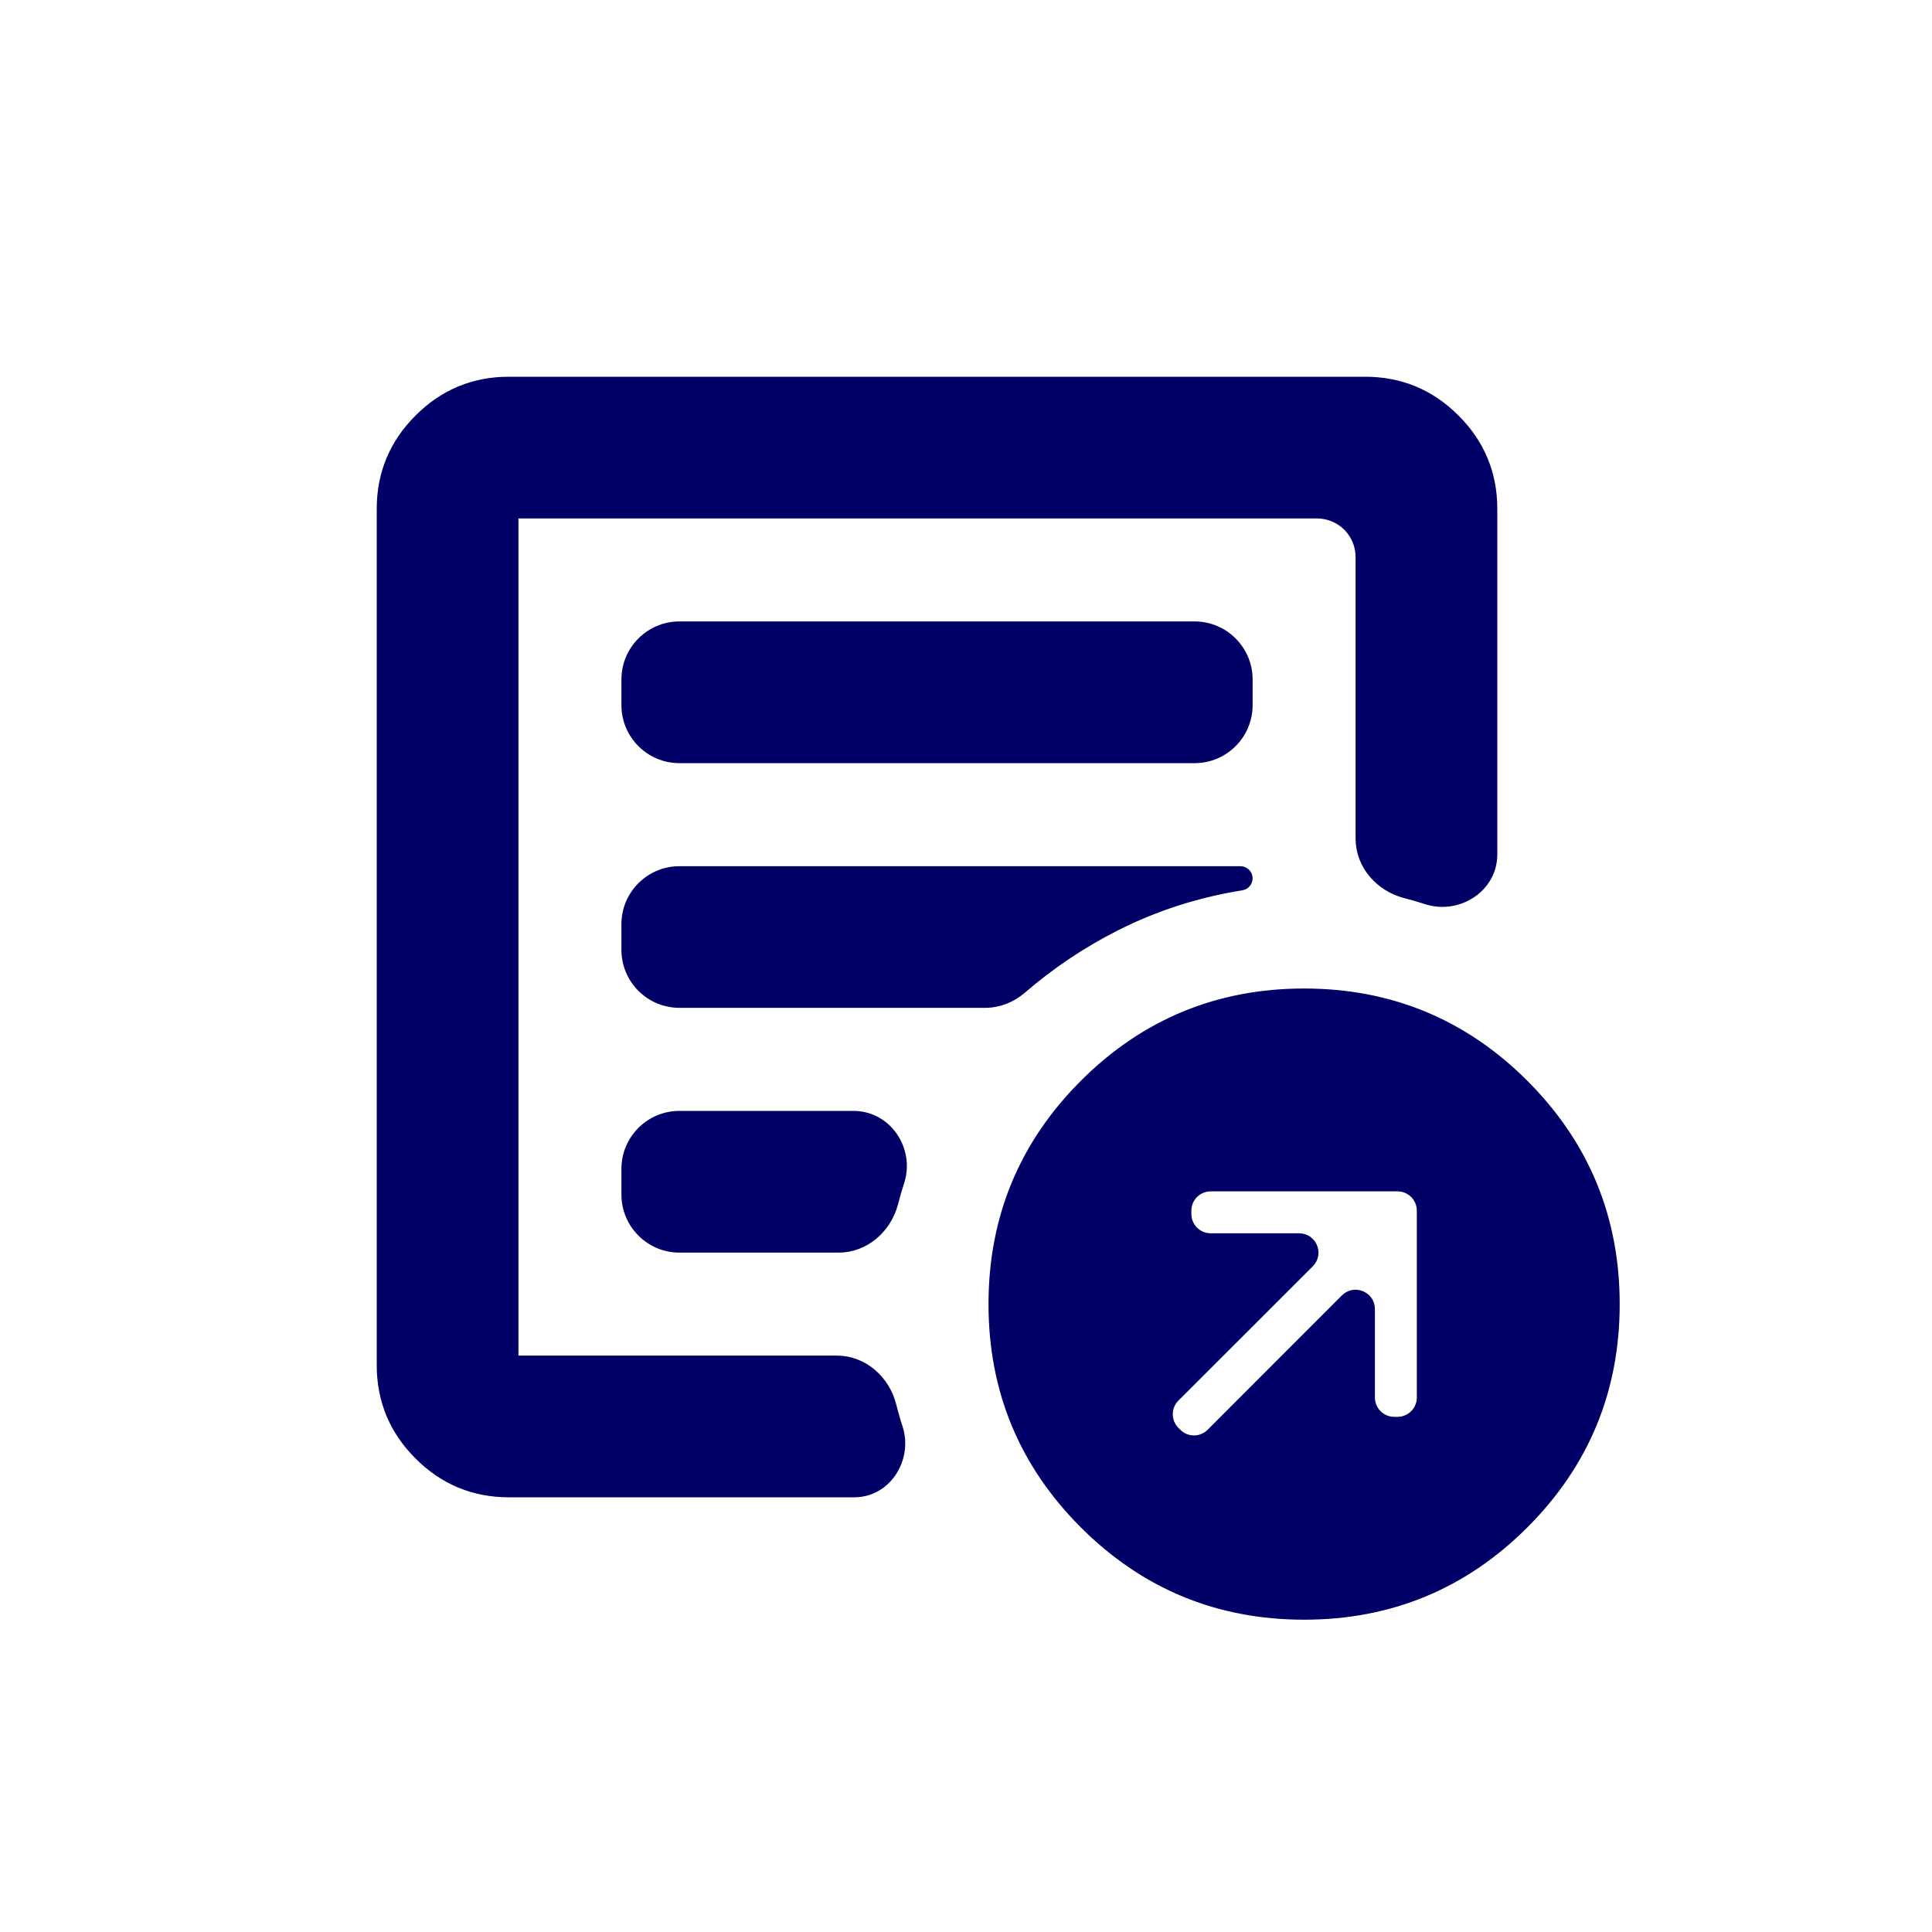
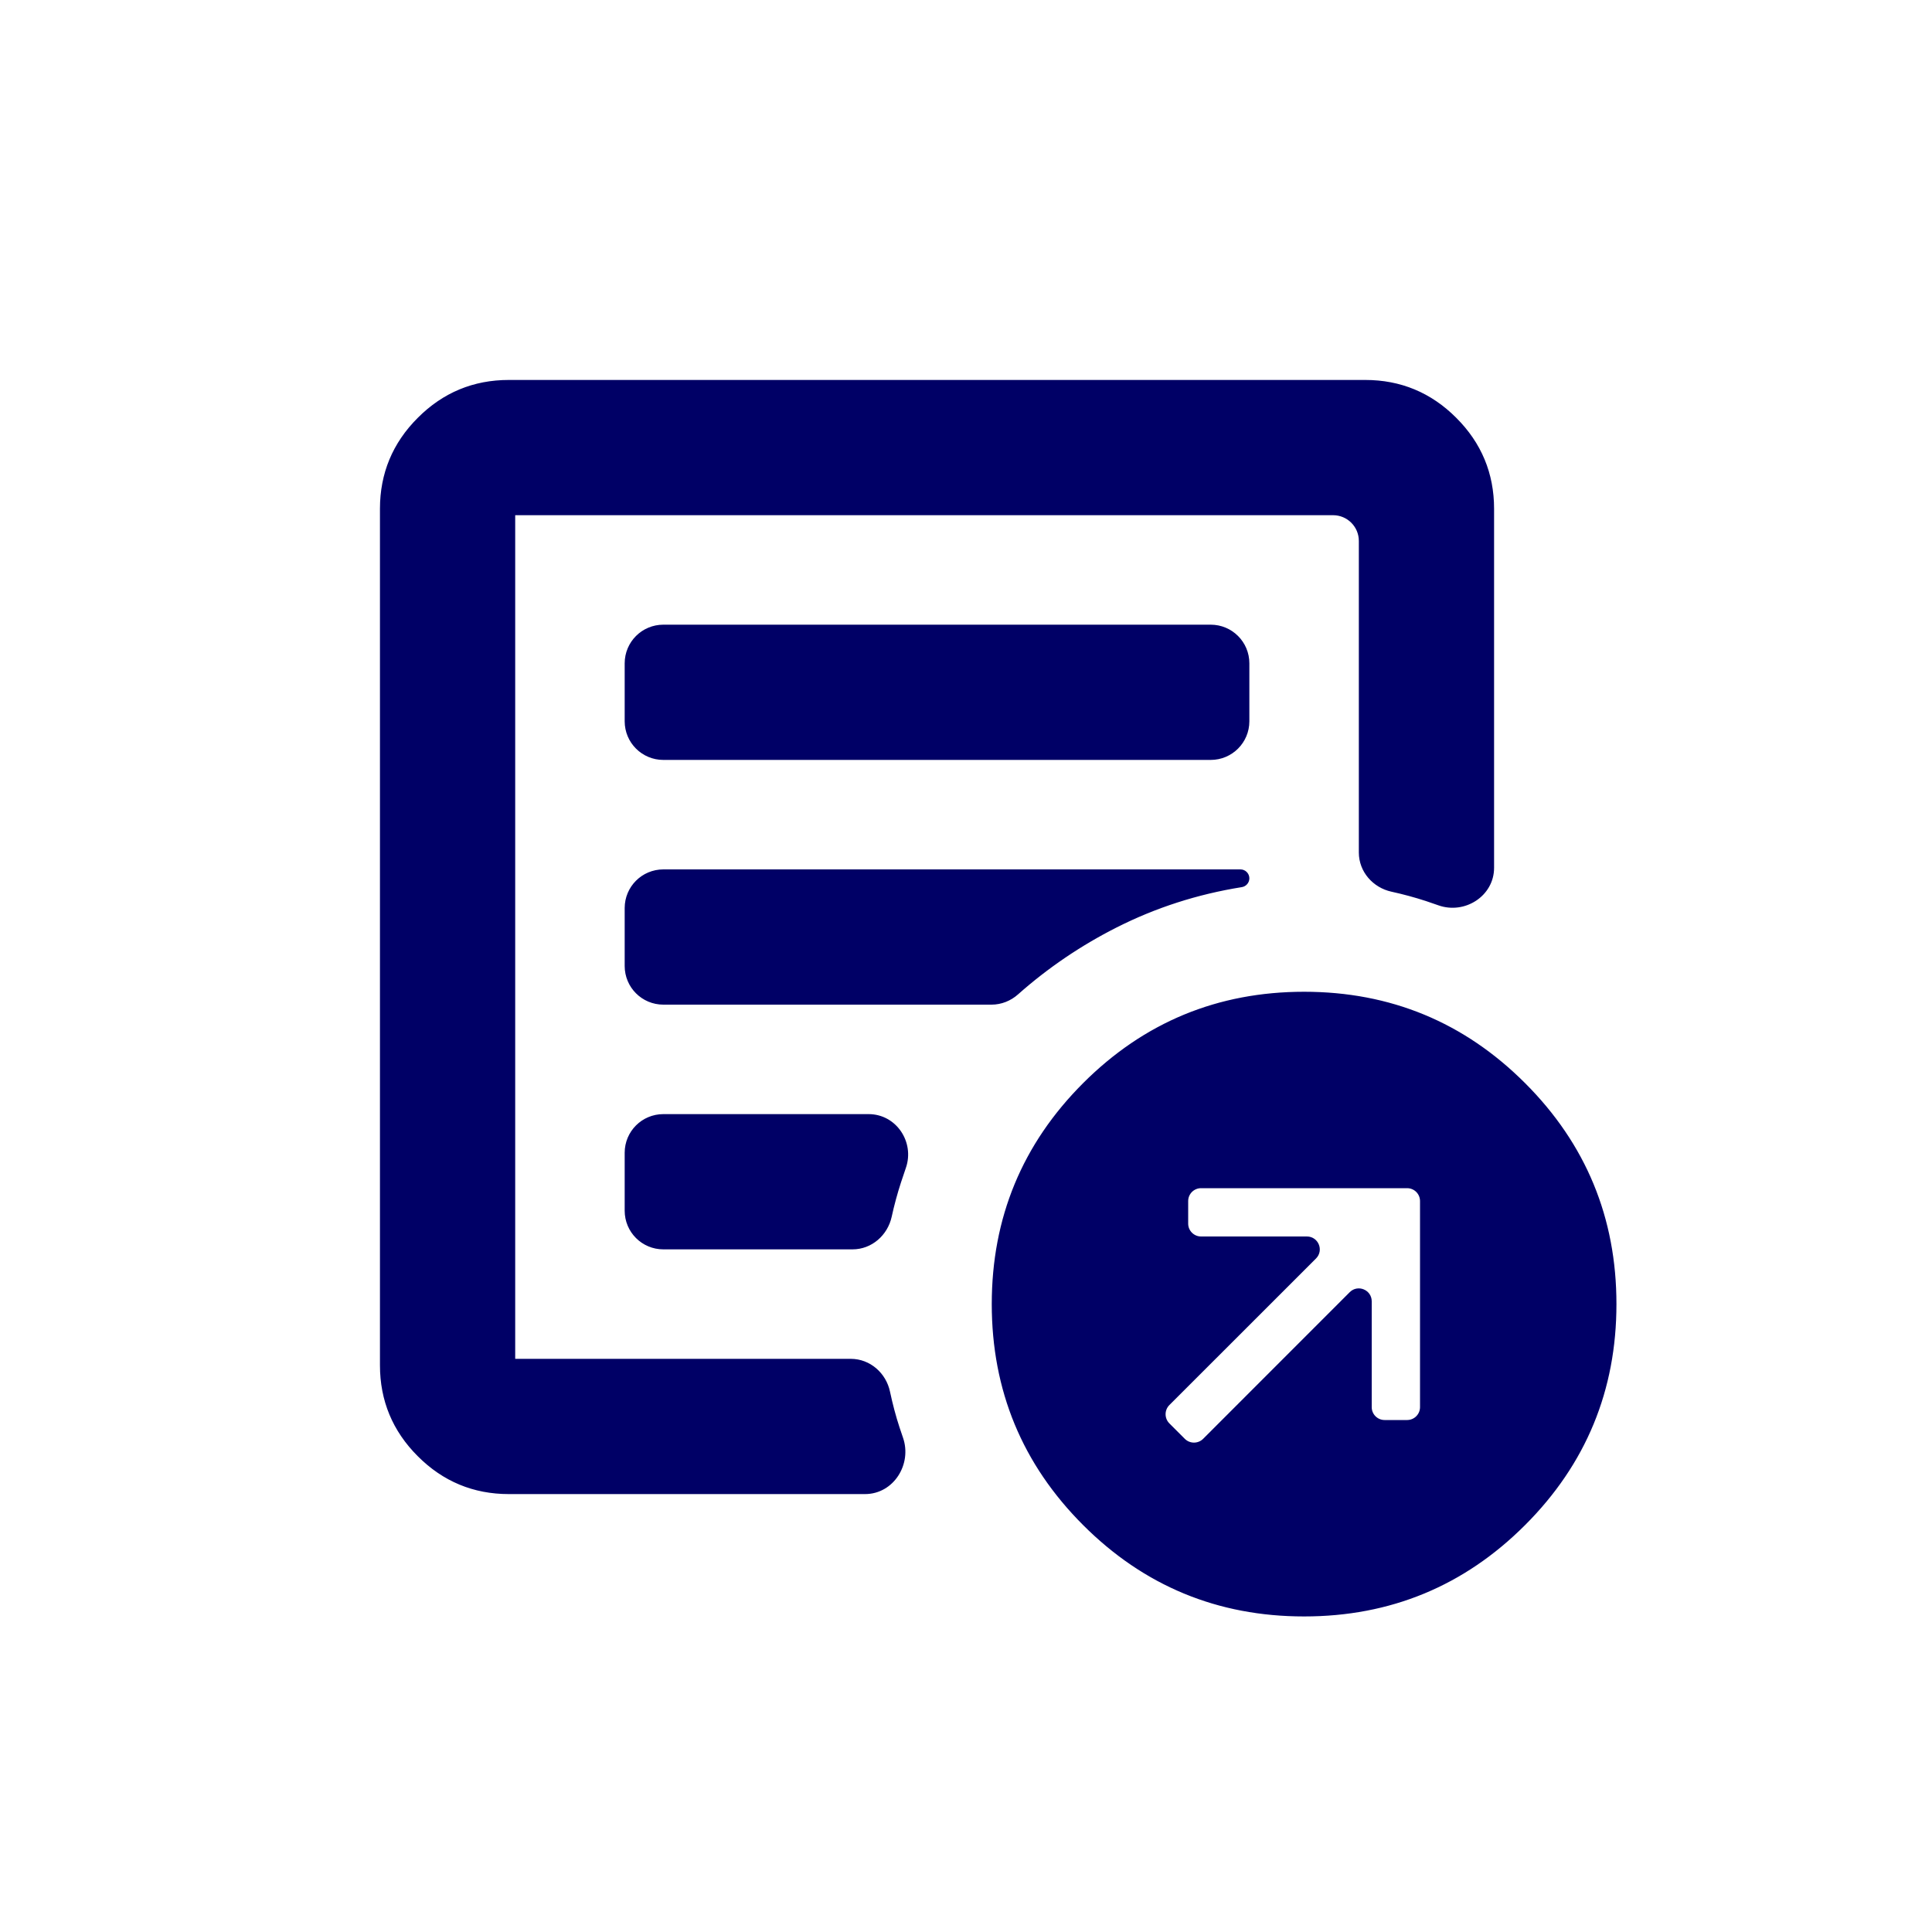
- <svg xmlns="http://www.w3.org/2000/svg" width="20" height="20" viewBox="0 0 20 20" fill="none">
-   <mask id="mask0_2224_2636" style="mask-type:alpha" maskUnits="userSpaceOnUse" x="-1" y="-1" width="22" height="22">
-     <rect x="-0.5" y="-0.5" width="21" height="21" rx="1.5" fill="#D9D9D9" stroke="#000066" />
+ <svg xmlns="http://www.w3.org/2000/svg" width="30" height="30" viewBox="0 0 30 30" fill="none">
+   <mask id="mask0_31_1815" style="mask-type:alpha" maskUnits="userSpaceOnUse" x="-1" y="-1" width="32" height="32">
+     <rect x="-0.5" y="-0.5" width="31" height="31" rx="1.5" fill="#D9D9D9" stroke="#000066" />
  </mask>
-   <g mask="url(#mask0_2224_2636)">
-     <path d="M12.537 14.836C12.439 14.934 12.281 14.934 12.183 14.836L12.164 14.817C12.066 14.719 12.066 14.561 12.164 14.463L13.555 13.073C13.649 12.978 13.582 12.817 13.449 12.817H12.533C12.395 12.817 12.283 12.705 12.283 12.567V12.533C12.283 12.395 12.395 12.283 12.533 12.283H14.467C14.605 12.283 14.717 12.395 14.717 12.533V14.467C14.717 14.605 14.605 14.717 14.467 14.717H14.433C14.295 14.717 14.183 14.605 14.183 14.467V13.551C14.183 13.418 14.022 13.351 13.927 13.445L12.537 14.836ZM4.337 15.063C4.594 15.321 4.905 15.45 5.267 15.45H8.844C9.182 15.45 9.397 15.094 9.296 14.783C9.271 14.707 9.249 14.629 9.229 14.55C9.163 14.288 8.938 14.083 8.662 14.083H5.317V9.114V9.067V5.317H13.633C13.882 5.317 14.083 5.518 14.083 5.767V8.681C14.083 8.955 14.286 9.18 14.546 9.248C14.62 9.267 14.694 9.288 14.767 9.312C15.089 9.417 15.45 9.193 15.45 8.845V5.267C15.45 4.905 15.321 4.594 15.063 4.337C14.806 4.079 14.495 3.95 14.133 3.95H5.267C4.905 3.95 4.594 4.079 4.337 4.337C4.079 4.594 3.95 4.905 3.95 5.267V14.133C3.95 14.495 4.079 14.806 4.337 15.063ZM6.483 12.367C6.483 12.67 6.73 12.917 7.033 12.917H8.681C8.955 12.917 9.18 12.714 9.248 12.454C9.267 12.38 9.288 12.306 9.312 12.233C9.418 11.906 9.185 11.55 8.835 11.55H7.033C6.73 11.55 6.483 11.796 6.483 12.1V12.367ZM6.483 9.833C6.483 10.137 6.73 10.383 7.033 10.383H10.199C10.339 10.383 10.472 10.329 10.576 10.239C10.873 9.983 11.197 9.765 11.551 9.586C11.957 9.381 12.391 9.241 12.853 9.167C12.889 9.161 12.917 9.13 12.917 9.092C12.917 9.051 12.883 9.017 12.841 9.017H7.033C6.73 9.017 6.483 9.263 6.483 9.567V9.833ZM6.483 7.3C6.483 7.604 6.73 7.85 7.033 7.85H12.367C12.67 7.85 12.917 7.604 12.917 7.3V7.033C12.917 6.73 12.67 6.483 12.367 6.483H7.033C6.73 6.483 6.483 6.73 6.483 7.033V7.3ZM11.224 15.776C11.851 16.403 12.611 16.717 13.5 16.717C14.389 16.717 15.149 16.403 15.776 15.776C16.403 15.149 16.717 14.389 16.717 13.5C16.717 12.611 16.403 11.851 15.776 11.224C15.149 10.597 14.389 10.283 13.5 10.283C12.611 10.283 11.851 10.597 11.224 11.224C10.597 11.851 10.283 12.611 10.283 13.5C10.283 14.389 10.597 15.149 11.224 15.776Z" fill="#000066" stroke="#000066" stroke-width="0.1" />
+   <g mask="url(#mask0_31_1815)">
+     <path d="M18.717 22.378C18.619 22.475 18.461 22.475 18.363 22.378L18.122 22.137C18.025 22.039 18.025 21.881 18.122 21.783L20.4 19.506C20.494 19.412 20.427 19.25 20.294 19.25H18.65C18.512 19.25 18.4 19.138 18.4 19V18.65C18.4 18.512 18.512 18.4 18.65 18.4H21.85C21.988 18.4 22.1 18.512 22.1 18.65V21.85C22.1 21.988 21.988 22.1 21.85 22.1H21.5C21.362 22.1 21.25 21.988 21.25 21.85V20.206C21.25 20.073 21.088 20.006 20.994 20.1L18.717 22.378ZM6.523 22.577C6.904 22.959 7.364 23.15 7.9 23.15H13.432C13.843 23.15 14.107 22.718 13.974 22.339C13.956 22.287 13.938 22.235 13.921 22.182C13.861 22 13.812 21.812 13.771 21.62C13.715 21.354 13.487 21.15 13.211 21.15H7.95V13.671V13.6V7.95H20.7C20.948 7.95 21.15 8.151 21.15 8.4V13.238C21.15 13.512 21.352 13.739 21.616 13.797C21.799 13.837 21.98 13.886 22.158 13.944C22.224 13.966 22.289 13.988 22.353 14.011C22.728 14.144 23.15 13.88 23.15 13.475V7.9C23.15 7.364 22.959 6.904 22.577 6.523C22.196 6.141 21.736 5.95 21.2 5.95H7.9C7.364 5.95 6.904 6.141 6.523 6.523C6.141 6.904 5.95 7.364 5.95 7.9V21.2C5.95 21.736 6.141 22.196 6.523 22.577ZM9.75 18.8C9.75 19.104 9.996 19.35 10.3 19.35H13.238C13.512 19.35 13.739 19.148 13.797 18.884C13.837 18.701 13.886 18.52 13.944 18.342C13.969 18.267 13.993 18.193 14.019 18.119C14.147 17.751 13.883 17.35 13.488 17.35H10.3C9.996 17.35 9.75 17.596 9.75 17.9V18.8ZM9.75 15C9.75 15.304 9.996 15.55 10.3 15.55H15.397C15.537 15.55 15.671 15.496 15.774 15.404C16.24 14.991 16.753 14.642 17.316 14.357C17.927 14.048 18.58 13.837 19.275 13.726C19.318 13.719 19.35 13.682 19.35 13.638C19.35 13.59 19.31 13.55 19.262 13.55H10.3C9.996 13.55 9.75 13.796 9.75 14.1V15ZM9.75 11.2C9.75 11.504 9.996 11.75 10.3 11.75H18.8C19.104 11.75 19.35 11.504 19.35 11.2V10.3C19.35 9.996 19.104 9.75 18.8 9.75H10.3C9.996 9.75 9.75 9.996 9.75 10.3V11.2ZM16.854 23.646C17.79 24.582 18.923 25.05 20.25 25.05C21.577 25.05 22.71 24.582 23.646 23.646C24.582 22.71 25.05 21.577 25.05 20.25C25.05 18.923 24.582 17.79 23.646 16.854C22.71 15.918 21.577 15.45 20.25 15.45C18.923 15.45 17.79 15.918 16.854 16.854C15.918 17.79 15.45 18.923 15.45 20.25C15.45 21.577 15.918 22.71 16.854 23.646Z" fill="#000066" stroke="#000066" stroke-width="0.1" />
  </g>
</svg>
